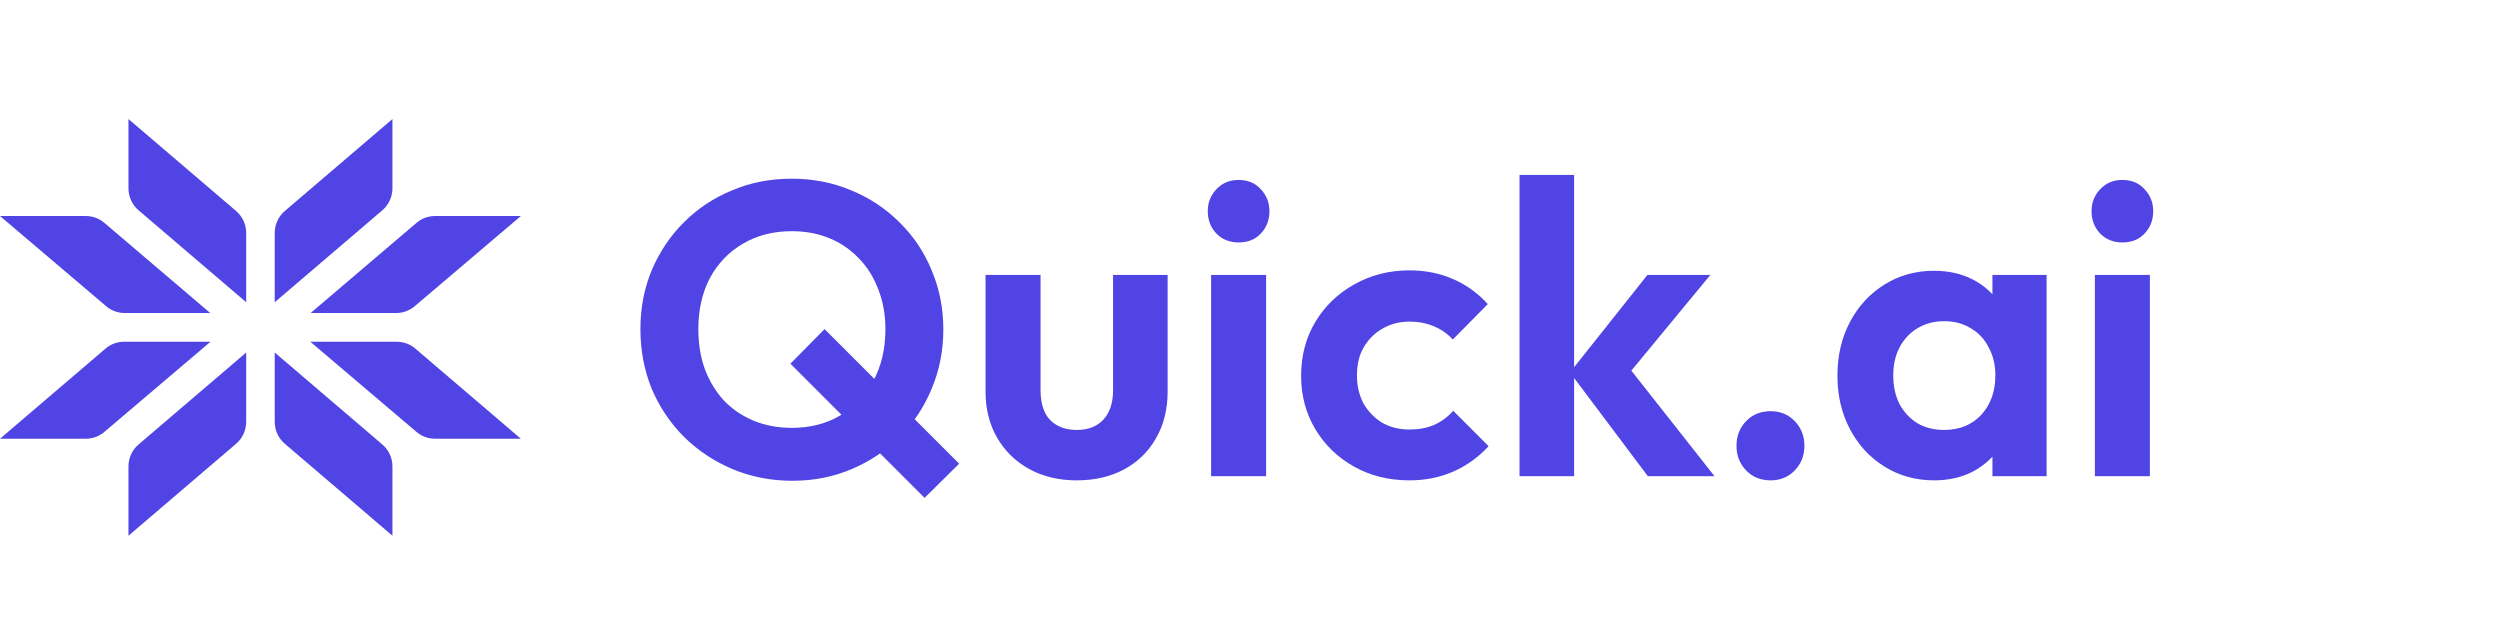
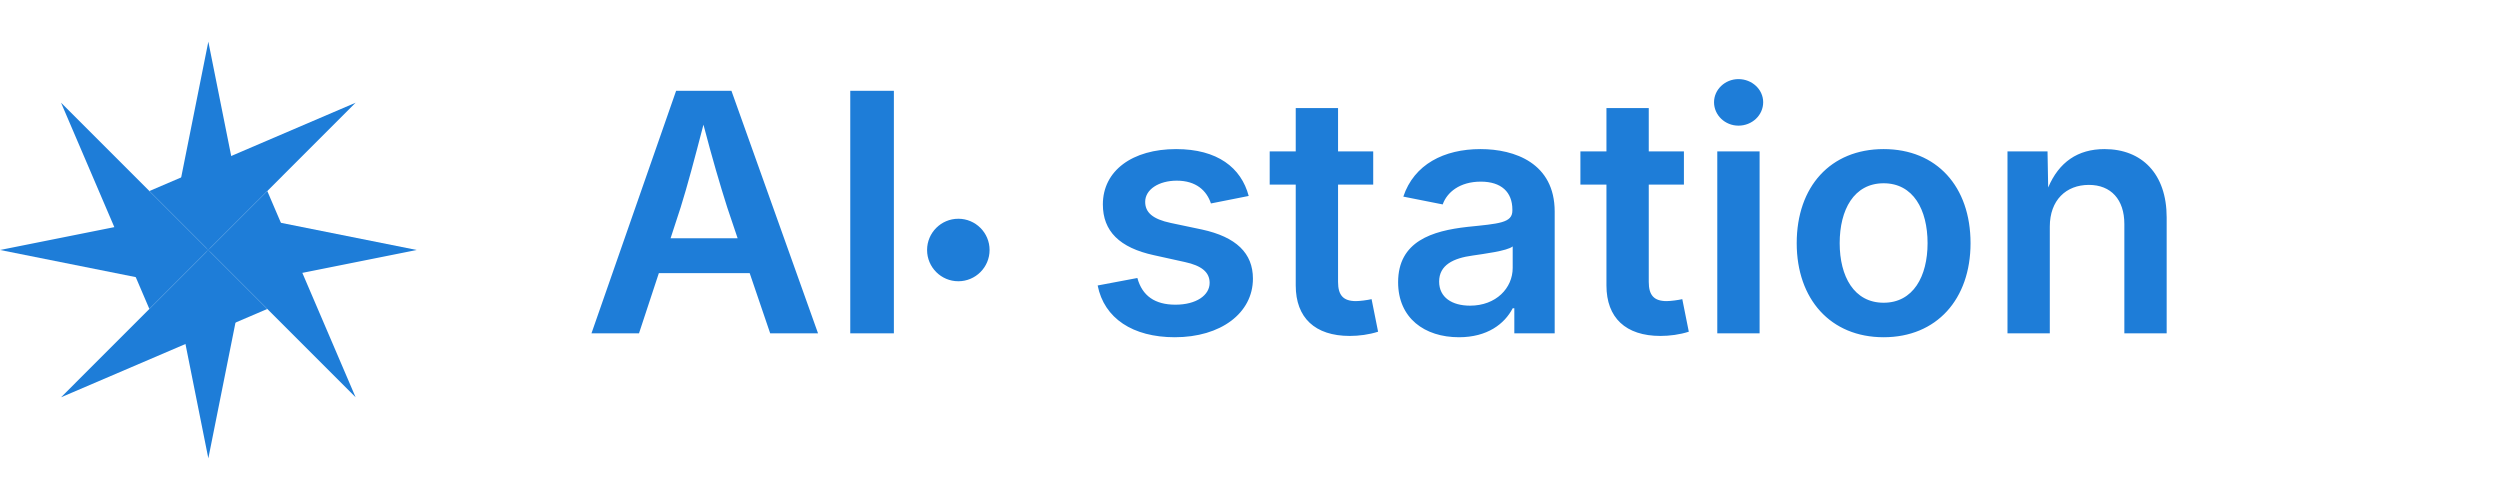
- <svg xmlns="http://www.w3.org/2000/svg" width="168" height="43" viewBox="0 0 168 43" fill="none">
-   <path d="M53.256 32.308C51.819 32.308 50.475 32.047 49.224 31.524C47.992 31.001 46.909 30.283 45.976 29.368C45.043 28.435 44.315 27.352 43.792 26.12C43.288 24.869 43.036 23.535 43.036 22.116C43.036 20.697 43.288 19.381 43.792 18.168C44.315 16.936 45.033 15.863 45.948 14.948C46.881 14.015 47.964 13.296 49.196 12.792C50.428 12.269 51.763 12.008 53.2 12.008C54.637 12.008 55.972 12.269 57.204 12.792C58.436 13.296 59.519 14.015 60.452 14.948C61.385 15.863 62.104 16.936 62.608 18.168C63.131 19.4 63.392 20.725 63.392 22.144C63.392 23.563 63.131 24.888 62.608 26.12C62.104 27.352 61.385 28.435 60.452 29.368C59.537 30.283 58.464 31.001 57.232 31.524C56 32.047 54.675 32.308 53.256 32.308ZM62.132 33.456L53.116 24.44L55.412 22.116L64.456 31.16L62.132 33.456ZM53.2 28.752C54.451 28.752 55.543 28.472 56.476 27.912C57.428 27.352 58.165 26.577 58.688 25.588C59.229 24.599 59.5 23.441 59.5 22.116C59.5 21.145 59.341 20.259 59.024 19.456C58.725 18.653 58.296 17.963 57.736 17.384C57.176 16.787 56.513 16.329 55.748 16.012C54.983 15.695 54.133 15.536 53.2 15.536C51.968 15.536 50.876 15.816 49.924 16.376C48.991 16.917 48.253 17.683 47.712 18.672C47.189 19.661 46.928 20.809 46.928 22.116C46.928 23.105 47.077 24.011 47.376 24.832C47.693 25.653 48.123 26.353 48.664 26.932C49.224 27.511 49.887 27.959 50.652 28.276C51.436 28.593 52.285 28.752 53.2 28.752ZM72.361 32.28C71.166 32.28 70.102 32.028 69.169 31.524C68.254 31.02 67.535 30.32 67.013 29.424C66.49 28.528 66.229 27.492 66.229 26.316V18.476H69.925V26.232C69.925 26.792 70.018 27.277 70.205 27.688C70.391 28.08 70.671 28.379 71.045 28.584C71.418 28.789 71.857 28.892 72.361 28.892C73.126 28.892 73.723 28.659 74.153 28.192C74.582 27.725 74.797 27.072 74.797 26.232V18.476H78.465V26.316C78.465 27.511 78.203 28.556 77.681 29.452C77.177 30.348 76.458 31.048 75.525 31.552C74.61 32.037 73.555 32.28 72.361 32.28ZM81.386 32V18.476H85.082V32H81.386ZM83.234 16.292C82.636 16.292 82.142 16.096 81.75 15.704C81.358 15.293 81.162 14.789 81.162 14.192C81.162 13.613 81.358 13.119 81.75 12.708C82.142 12.297 82.636 12.092 83.234 12.092C83.85 12.092 84.344 12.297 84.718 12.708C85.11 13.119 85.306 13.613 85.306 14.192C85.306 14.789 85.11 15.293 84.718 15.704C84.344 16.096 83.85 16.292 83.234 16.292ZM94.715 32.28C93.334 32.28 92.092 31.972 90.991 31.356C89.89 30.74 89.022 29.9 88.387 28.836C87.752 27.772 87.435 26.577 87.435 25.252C87.435 23.908 87.752 22.704 88.387 21.64C89.022 20.576 89.89 19.736 90.991 19.12C92.111 18.485 93.352 18.168 94.715 18.168C95.779 18.168 96.759 18.364 97.655 18.756C98.551 19.148 99.326 19.708 99.979 20.436L97.627 22.816C97.272 22.424 96.843 22.125 96.339 21.92C95.854 21.715 95.312 21.612 94.715 21.612C94.043 21.612 93.436 21.771 92.895 22.088C92.372 22.387 91.952 22.807 91.635 23.348C91.336 23.871 91.187 24.496 91.187 25.224C91.187 25.933 91.336 26.568 91.635 27.128C91.952 27.669 92.372 28.099 92.895 28.416C93.436 28.715 94.043 28.864 94.715 28.864C95.331 28.864 95.882 28.761 96.367 28.556C96.871 28.332 97.3 28.015 97.655 27.604L100.035 29.984C99.344 30.731 98.551 31.3 97.655 31.692C96.759 32.084 95.779 32.28 94.715 32.28ZM110.736 32L105.5 25.028L110.708 18.476H114.936L108.832 25.868L108.972 24.076L115.216 32H110.736ZM102.112 32V11.756H105.78V32H102.112ZM118.988 32.28C118.316 32.28 117.765 32.056 117.336 31.608C116.906 31.16 116.692 30.609 116.692 29.956C116.692 29.303 116.906 28.752 117.336 28.304C117.765 27.856 118.316 27.632 118.988 27.632C119.641 27.632 120.182 27.856 120.612 28.304C121.041 28.752 121.256 29.303 121.256 29.956C121.256 30.609 121.041 31.16 120.612 31.608C120.182 32.056 119.641 32.28 118.988 32.28ZM129.971 32.28C128.739 32.28 127.629 31.972 126.639 31.356C125.65 30.74 124.875 29.9 124.315 28.836C123.755 27.772 123.475 26.577 123.475 25.252C123.475 23.908 123.755 22.704 124.315 21.64C124.875 20.576 125.65 19.736 126.639 19.12C127.629 18.504 128.739 18.196 129.971 18.196C130.942 18.196 131.81 18.392 132.575 18.784C133.341 19.176 133.947 19.727 134.395 20.436C134.862 21.127 135.114 21.911 135.151 22.788V27.66C135.114 28.556 134.862 29.349 134.395 30.04C133.947 30.731 133.341 31.281 132.575 31.692C131.81 32.084 130.942 32.28 129.971 32.28ZM130.643 28.892C131.67 28.892 132.501 28.556 133.135 27.884C133.77 27.193 134.087 26.307 134.087 25.224C134.087 24.515 133.938 23.889 133.639 23.348C133.359 22.788 132.958 22.359 132.435 22.06C131.931 21.743 131.334 21.584 130.643 21.584C129.971 21.584 129.374 21.743 128.851 22.06C128.347 22.359 127.946 22.788 127.647 23.348C127.367 23.889 127.227 24.515 127.227 25.224C127.227 25.952 127.367 26.596 127.647 27.156C127.946 27.697 128.347 28.127 128.851 28.444C129.374 28.743 129.971 28.892 130.643 28.892ZM133.891 32V28.36L134.479 25.056L133.891 21.808V18.476H137.531V32H133.891ZM140.776 32V18.476H144.472V32H140.776ZM142.624 16.292C142.027 16.292 141.532 16.096 141.14 15.704C140.748 15.293 140.552 14.789 140.552 14.192C140.552 13.613 140.748 13.119 141.14 12.708C141.532 12.297 142.027 12.092 142.624 12.092C143.24 12.092 143.735 12.297 144.108 12.708C144.5 13.119 144.696 13.613 144.696 14.192C144.696 14.789 144.5 15.293 144.108 15.704C143.735 16.096 143.24 16.292 142.624 16.292Z" fill="#5044E5" />
-   <path d="M8.633 8L15.867 14.18C16.296 14.547 16.544 15.086 16.544 15.653V20.31L9.31 14.13C8.88 13.763 8.633 13.225 8.633 12.658V8Z" fill="#5044E5" />
-   <path d="M8.633 36L15.867 29.82C16.296 29.453 16.544 28.914 16.544 28.347V23.689L9.31 29.87C8.88 30.237 8.633 30.775 8.633 31.342V36Z" fill="#5044E5" />
-   <path d="M0 14.517L7.136 20.579C7.482 20.873 7.92 21.034 8.372 21.034H14.127L7.009 14.973C6.663 14.678 6.224 14.517 5.77 14.517H0Z" fill="#5044E5" />
-   <path d="M0 29.482L7.092 23.424C7.438 23.127 7.878 22.965 8.332 22.965H14.144L7.008 29.027C6.662 29.321 6.224 29.482 5.772 29.482H0Z" fill="#5044E5" />
-   <path d="M26.372 8L19.138 14.18C18.709 14.547 18.461 15.086 18.461 15.653V20.31L25.695 14.13C26.124 13.763 26.372 13.225 26.372 12.658V8Z" fill="#5044E5" />
-   <path d="M26.372 36L19.138 29.82C18.709 29.453 18.461 28.914 18.461 28.347V23.689L25.695 29.87C26.124 30.237 26.372 30.775 26.372 31.342V36Z" fill="#5044E5" />
-   <path d="M35.002 14.517L27.866 20.579C27.52 20.873 27.082 21.034 26.63 21.034H20.875L27.993 14.973C28.339 14.678 28.778 14.517 29.231 14.517H35.002Z" fill="#5044E5" />
-   <path d="M34.999 29.482L27.908 23.424C27.561 23.127 27.121 22.965 26.667 22.965H20.855L27.991 29.027C28.337 29.321 28.775 29.482 29.228 29.482H34.999Z" fill="#5044E5" />
+ <svg xmlns="http://www.w3.org/2000/svg" fill="none" preserveAspectRatio="xMidYMid meet" viewBox="0 0 120 24">
+   <g id="ai-station-logo">
+     <g id="star-icon" transform="translate(0, 2)">
+       <g fill="#1E7DD8">
+         <path d="M10 0L11.5 7.5L10 10L8.5 7.5Z" />
+         <path d="M20 10L12.5 11.5L10 10L12.5 8.5Z" />
+         <path d="M10 20L8.5 12.5L10 10L11.5 12.5Z" />
+         <path d="M0 10L7.5 8.5L10 10L7.5 11.5Z" />
+         <path d="M17.07 2.93L12.83 7.17L10 10L7.17 7.17Z" />
+         <path d="M17.07 17.07L12.83 12.83L10 10L12.83 7.17Z" />
+         <path d="M2.93 17.07L7.17 12.83L10 10L12.83 12.83Z" />
+         <path d="M2.93 2.93L7.17 7.17L10 10L7.17 12.83Z" />
+       </g>
+     </g>
+     <g id="text">
+       <text x="28" y="16" fill="#1E7DD8" style="font-size: 16px; font-family: system-ui, -apple-system, sans-serif; font-weight: 600;">
+         AI
+       </text>
+       <circle cx="46" cy="12" r="1.5" fill="#1E7DD8" />
+       <text x="52" y="16" fill="#1E7DD8" style="font-size: 16px; font-family: system-ui, -apple-system, sans-serif; font-weight: 600;">
+         station
+       </text>
+     </g>
+   </g>
</svg>
